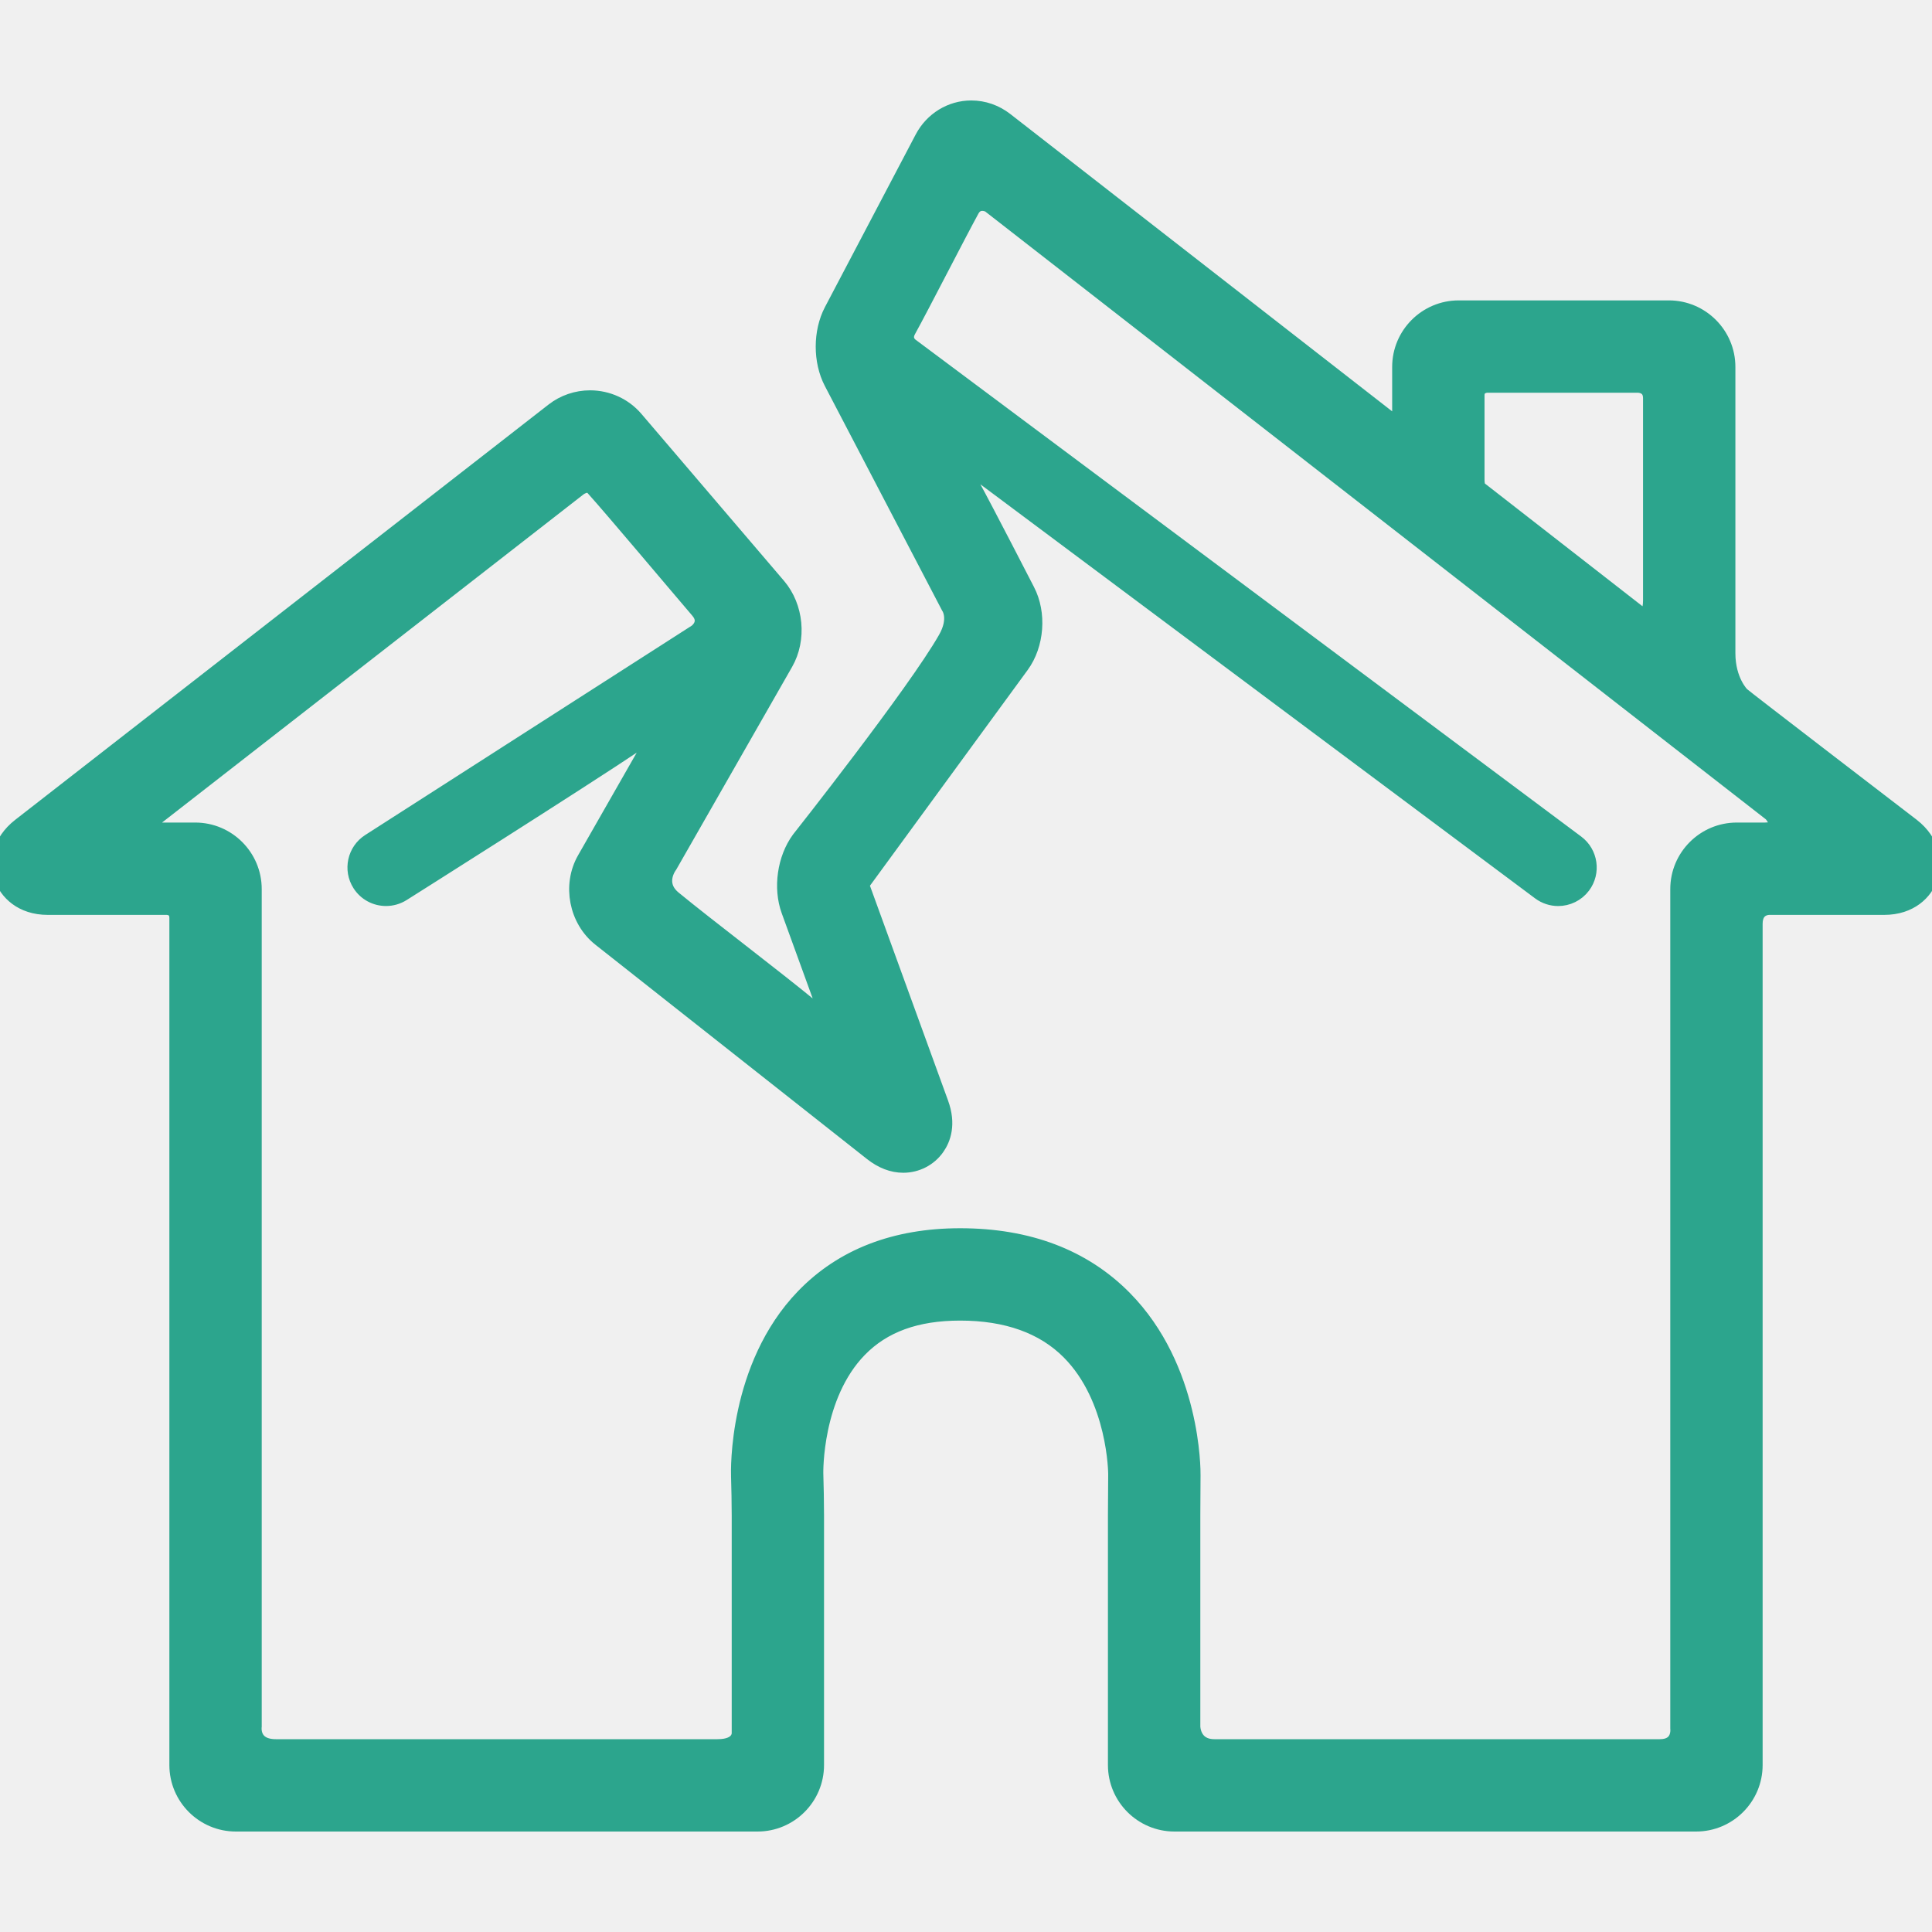
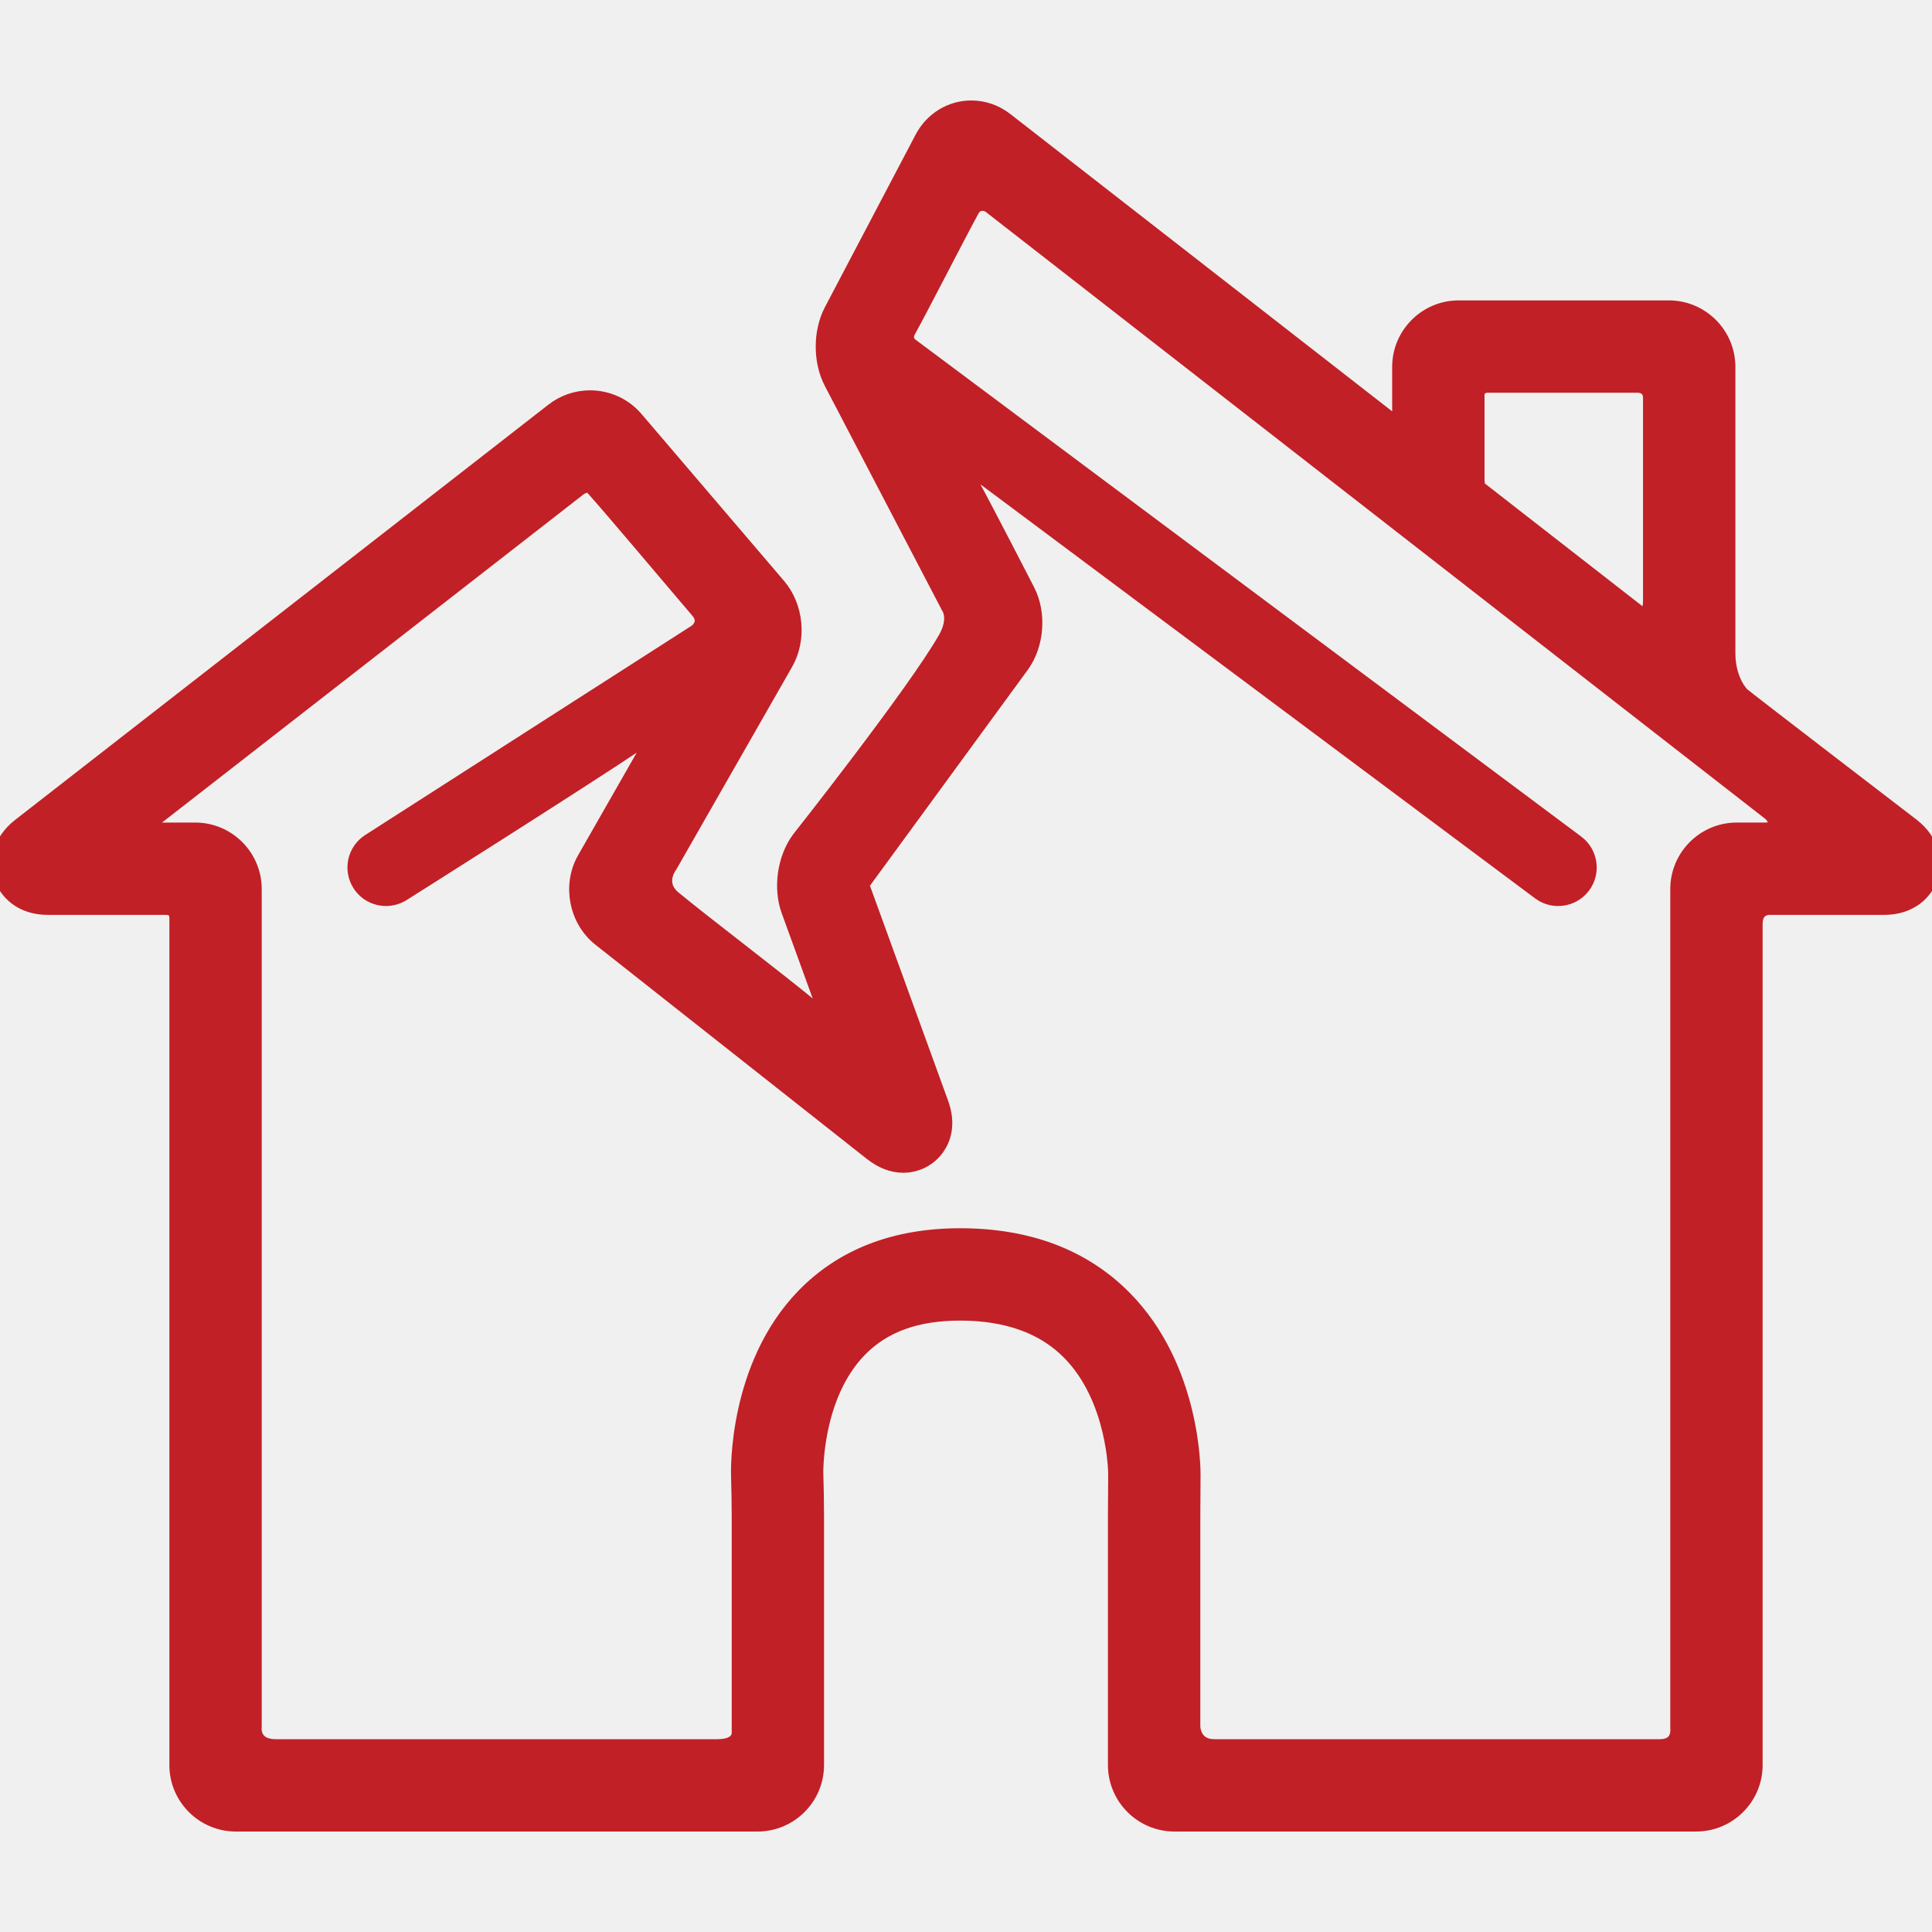
<svg xmlns="http://www.w3.org/2000/svg" width="60" height="60" viewBox="0 0 60 60" fill="none">
  <g clip-path="url(#clip0_20_1011)">
-     <path d="M59.373 25.657C59.373 25.657 54.085 21.602 54.085 21.584C54.085 21.584 53.644 21.155 53.644 20.286C53.644 18.064 53.644 11.395 53.644 11.395C53.644 10.394 52.829 9.579 51.828 9.579H45.301C44.3 9.579 43.485 10.394 43.485 11.395C43.485 11.395 43.485 12.514 43.485 12.886C43.485 13.301 43.26 13.111 43.26 13.111L31.225 3.74C30.914 3.498 30.547 3.37 30.163 3.37C29.535 3.37 28.958 3.724 28.658 4.295L25.841 9.653C25.498 10.306 25.497 11.218 25.838 11.871L29.477 18.841C29.477 18.841 29.744 19.201 29.381 19.838C28.427 21.515 24.826 26.069 24.826 26.069C24.387 26.669 24.258 27.577 24.512 28.276L25.478 30.934C25.478 30.934 25.79 31.784 25.188 31.288C24.014 30.323 21.97 28.778 20.919 27.915C20.344 27.443 20.789 26.874 20.789 26.874L24.383 20.586C24.804 19.849 24.709 18.846 24.158 18.201L19.729 13.015C19.38 12.607 18.867 12.372 18.324 12.372C17.915 12.372 17.513 12.509 17.193 12.758L0.627 25.657C-0.016 26.157 -0.084 26.808 0.068 27.249C0.22 27.691 0.672 28.163 1.487 28.163H5.136C5.136 28.163 5.51 28.127 5.51 28.508C5.51 35.085 5.51 54.815 5.51 54.815C5.51 55.816 6.324 56.63 7.325 56.63H23.526C24.527 56.63 25.341 55.816 25.341 54.815V47.061C25.341 46.699 25.331 46.115 25.319 45.762C25.318 45.738 25.271 43.35 26.677 41.906C27.426 41.136 28.454 40.762 29.818 40.762C31.266 40.762 32.408 41.171 33.211 41.978C34.659 43.433 34.666 45.765 34.666 45.783C34.662 46.135 34.658 46.709 34.658 47.061V54.815C34.658 55.816 35.473 56.63 36.474 56.63H52.674C53.675 56.63 54.49 55.816 54.49 54.815C54.49 54.815 54.49 35.223 54.49 28.692C54.49 28.12 54.981 28.163 54.981 28.163H58.512C59.328 28.163 59.78 27.691 59.931 27.249C60.084 26.808 60.016 26.157 59.373 25.657ZM45.853 12.275C45.853 11.959 46.169 11.947 46.169 11.947H50.865C50.865 11.947 51.276 11.933 51.276 12.367C51.276 13.936 51.276 16.968 51.276 18.642C51.276 19.339 50.875 19.04 50.875 19.04L45.916 15.178C45.892 15.148 45.853 15.087 45.853 14.87C45.853 14.87 45.853 12.969 45.853 12.275ZM53.938 25.795C52.937 25.795 52.122 26.609 52.122 27.61V53.674C52.122 53.674 52.2 54.262 51.548 54.262C48.09 54.262 41.317 54.262 37.716 54.262C37.025 54.262 37.027 53.615 37.027 53.615V47.061C37.027 46.717 37.03 46.156 37.034 45.812C37.036 45.678 37.05 42.495 34.907 40.325C33.642 39.044 31.93 38.394 29.819 38.394C27.801 38.394 26.168 39.025 24.965 40.27C22.861 42.448 22.948 45.702 22.953 45.839C22.964 46.168 22.974 46.727 22.974 47.061V53.812C22.974 53.812 23.015 54.262 22.285 54.262C18.683 54.262 11.999 54.262 8.57 54.262C7.781 54.262 7.878 53.615 7.878 53.615V27.61C7.878 26.609 7.064 25.795 6.063 25.795C6.063 25.795 5.171 25.795 4.874 25.795C4.4 25.795 4.799 25.41 4.799 25.41L17.953 15.168C17.953 15.168 18.239 14.929 18.433 15.145C19.051 15.832 20.966 18.113 21.689 18.957C22.028 19.352 21.628 19.634 21.628 19.634L11.476 26.143C11.036 26.425 10.908 27.011 11.19 27.451C11.371 27.734 11.676 27.887 11.988 27.887C12.163 27.887 12.34 27.839 12.499 27.738C12.499 27.738 18.03 24.248 19.839 23.031C20.252 22.753 20.218 23.1 20.218 23.1L18.169 26.687C17.71 27.491 17.919 28.569 18.646 29.143L27.082 35.8C27.395 36.046 27.721 36.171 28.052 36.171C28.466 36.171 28.854 35.971 29.089 35.634C29.275 35.37 29.446 34.917 29.208 34.264L26.75 27.504C26.751 27.483 26.755 27.455 26.76 27.435L31.714 20.659C32.182 20.019 32.255 19.045 31.888 18.343C31.888 18.343 30.621 15.877 30.177 15.067C29.737 14.261 30.442 14.725 30.442 14.725L47.824 27.7C47.994 27.826 48.193 27.888 48.39 27.888C48.678 27.888 48.964 27.756 49.15 27.507C49.462 27.088 49.376 26.494 48.957 26.181L28.294 10.757C28.294 10.757 28.017 10.583 28.196 10.258C28.62 9.489 29.724 7.324 30.166 6.515C30.362 6.157 30.726 6.352 30.726 6.352L55.016 25.265C55.016 25.265 55.495 25.795 54.811 25.795C54.593 25.795 53.938 25.795 53.938 25.795Z" fill="#2CA58D" stroke="#2CA58D" stroke-width="0.5" />
+     <path d="M59.373 25.657C59.373 25.657 54.085 21.602 54.085 21.584C54.085 21.584 53.644 21.155 53.644 20.286C53.644 18.064 53.644 11.395 53.644 11.395C53.644 10.394 52.829 9.579 51.828 9.579H45.301C44.3 9.579 43.485 10.394 43.485 11.395C43.485 11.395 43.485 12.514 43.485 12.886C43.485 13.301 43.26 13.111 43.26 13.111L31.225 3.74C30.914 3.498 30.547 3.37 30.163 3.37C29.535 3.37 28.958 3.724 28.658 4.295L25.841 9.653C25.498 10.306 25.497 11.218 25.838 11.871L29.477 18.841C29.477 18.841 29.744 19.201 29.381 19.838C28.427 21.515 24.826 26.069 24.826 26.069C24.387 26.669 24.258 27.577 24.512 28.276L25.478 30.934C25.478 30.934 25.79 31.784 25.188 31.288C24.014 30.323 21.97 28.778 20.919 27.915C20.344 27.443 20.789 26.874 20.789 26.874L24.383 20.586C24.804 19.849 24.709 18.846 24.158 18.201L19.729 13.015C19.38 12.607 18.867 12.372 18.324 12.372C17.915 12.372 17.513 12.509 17.193 12.758L0.627 25.657C-0.016 26.157 -0.084 26.808 0.068 27.249C0.22 27.691 0.672 28.163 1.487 28.163H5.136C5.136 28.163 5.51 28.127 5.51 28.508C5.51 35.085 5.51 54.815 5.51 54.815C5.51 55.816 6.324 56.63 7.325 56.63H23.526C24.527 56.63 25.341 55.816 25.341 54.815V47.061C25.341 46.699 25.331 46.115 25.319 45.762C25.318 45.738 25.271 43.35 26.677 41.906C27.426 41.136 28.454 40.762 29.818 40.762C31.266 40.762 32.408 41.171 33.211 41.978C34.659 43.433 34.666 45.765 34.666 45.783C34.662 46.135 34.658 46.709 34.658 47.061V54.815C34.658 55.816 35.473 56.63 36.474 56.63H52.674C53.675 56.63 54.49 55.816 54.49 54.815C54.49 54.815 54.49 35.223 54.49 28.692C54.49 28.12 54.981 28.163 54.981 28.163H58.512C59.328 28.163 59.78 27.691 59.931 27.249C60.084 26.808 60.016 26.157 59.373 25.657ZM45.853 12.275C45.853 11.959 46.169 11.947 46.169 11.947H50.865C50.865 11.947 51.276 11.933 51.276 12.367C51.276 13.936 51.276 16.968 51.276 18.642C51.276 19.339 50.875 19.04 50.875 19.04L45.916 15.178C45.892 15.148 45.853 15.087 45.853 14.87C45.853 14.87 45.853 12.969 45.853 12.275ZM53.938 25.795C52.937 25.795 52.122 26.609 52.122 27.61V53.674C52.122 53.674 52.2 54.262 51.548 54.262C48.09 54.262 41.317 54.262 37.716 54.262C37.025 54.262 37.027 53.615 37.027 53.615V47.061C37.027 46.717 37.03 46.156 37.034 45.812C37.036 45.678 37.05 42.495 34.907 40.325C33.642 39.044 31.93 38.394 29.819 38.394C27.801 38.394 26.168 39.025 24.965 40.27C22.861 42.448 22.948 45.702 22.953 45.839C22.964 46.168 22.974 46.727 22.974 47.061V53.812C22.974 53.812 23.015 54.262 22.285 54.262C18.683 54.262 11.999 54.262 8.57 54.262C7.781 54.262 7.878 53.615 7.878 53.615V27.61C7.878 26.609 7.064 25.795 6.063 25.795C6.063 25.795 5.171 25.795 4.874 25.795C4.4 25.795 4.799 25.41 4.799 25.41L17.953 15.168C17.953 15.168 18.239 14.929 18.433 15.145C19.051 15.832 20.966 18.113 21.689 18.957C22.028 19.352 21.628 19.634 21.628 19.634L11.476 26.143C11.036 26.425 10.908 27.011 11.19 27.451C11.371 27.734 11.676 27.887 11.988 27.887C12.163 27.887 12.34 27.839 12.499 27.738C12.499 27.738 18.03 24.248 19.839 23.031C20.252 22.753 20.218 23.1 20.218 23.1L18.169 26.687C17.71 27.491 17.919 28.569 18.646 29.143L27.082 35.8C27.395 36.046 27.721 36.171 28.052 36.171C28.466 36.171 28.854 35.971 29.089 35.634C29.275 35.37 29.446 34.917 29.208 34.264L26.75 27.504C26.751 27.483 26.755 27.455 26.76 27.435L31.714 20.659C32.182 20.019 32.255 19.045 31.888 18.343C31.888 18.343 30.621 15.877 30.177 15.067C29.737 14.261 30.442 14.725 30.442 14.725L47.824 27.7C47.994 27.826 48.193 27.888 48.39 27.888C48.678 27.888 48.964 27.756 49.15 27.507C49.462 27.088 49.376 26.494 48.957 26.181L28.294 10.757C28.294 10.757 28.017 10.583 28.196 10.258C28.62 9.489 29.724 7.324 30.166 6.515C30.362 6.157 30.726 6.352 30.726 6.352L55.016 25.265C55.016 25.265 55.495 25.795 54.811 25.795C54.593 25.795 53.938 25.795 53.938 25.795Z" fill="#C12026" stroke="#C12026" stroke-width="0.5" />
  </g>
  <defs>
    <clipPath id="clip0_20_1011">
      <rect width="60" height="60" fill="white" />
    </clipPath>
  </defs>
</svg>
